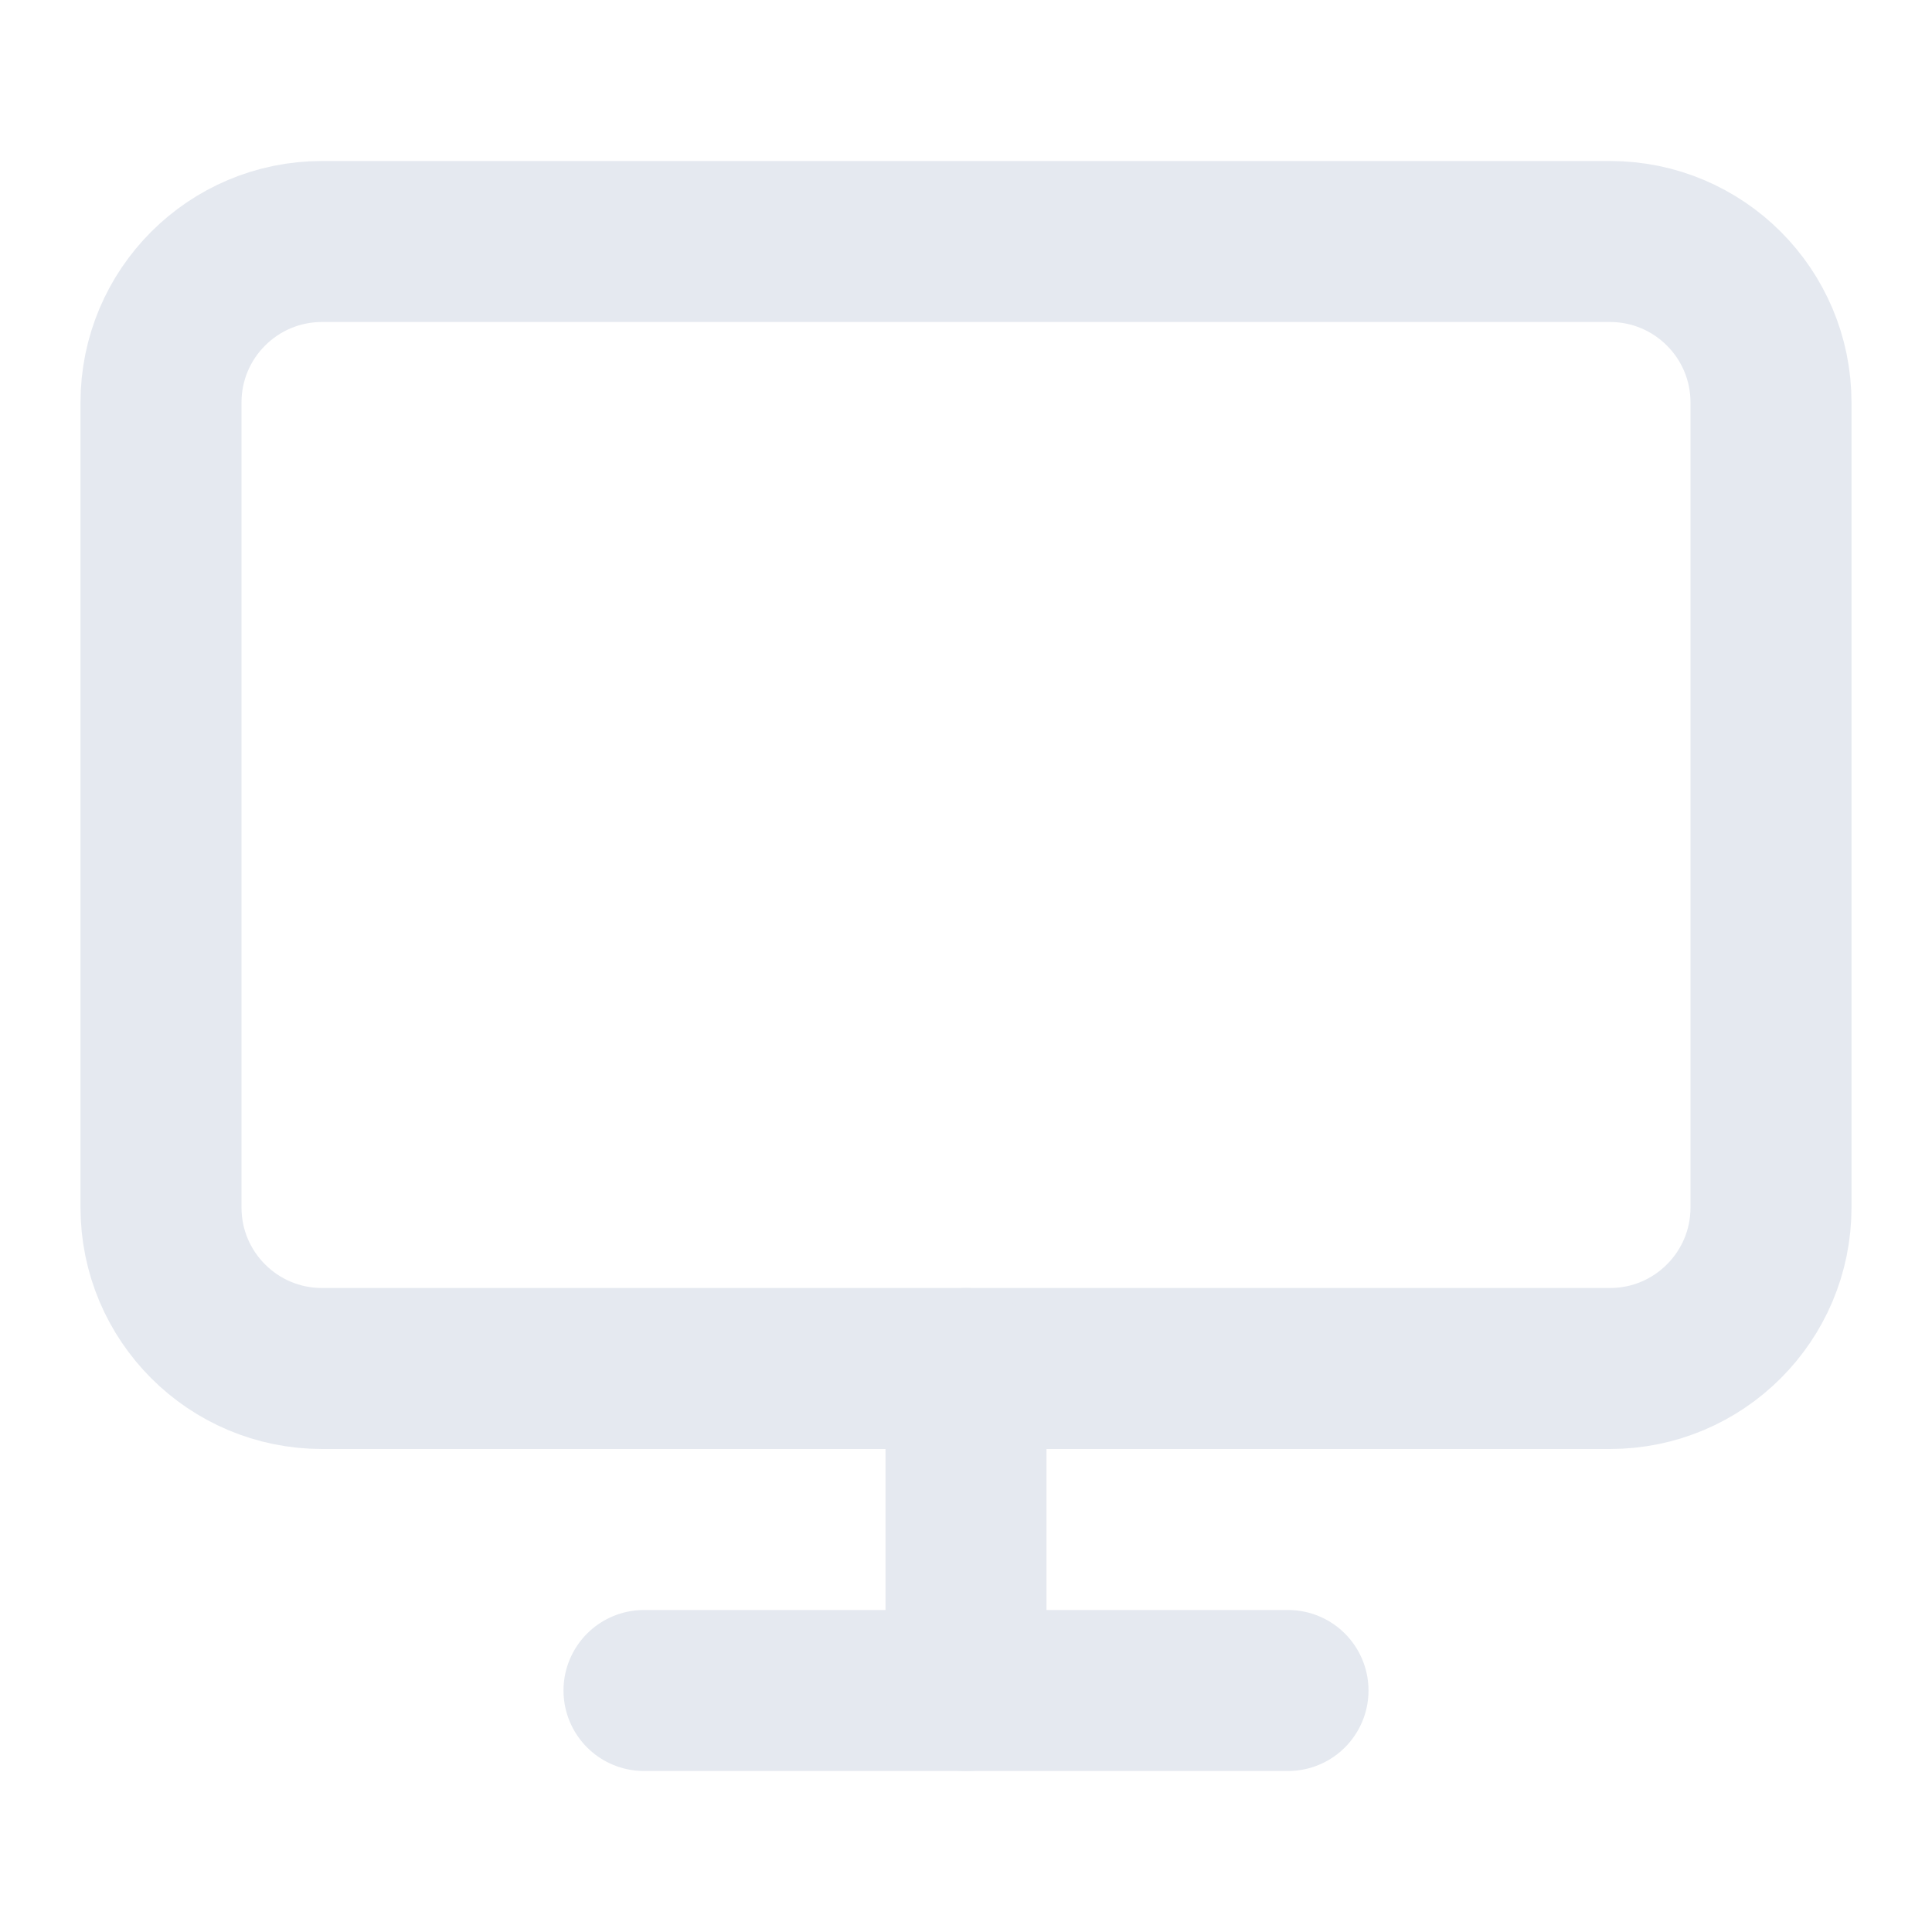
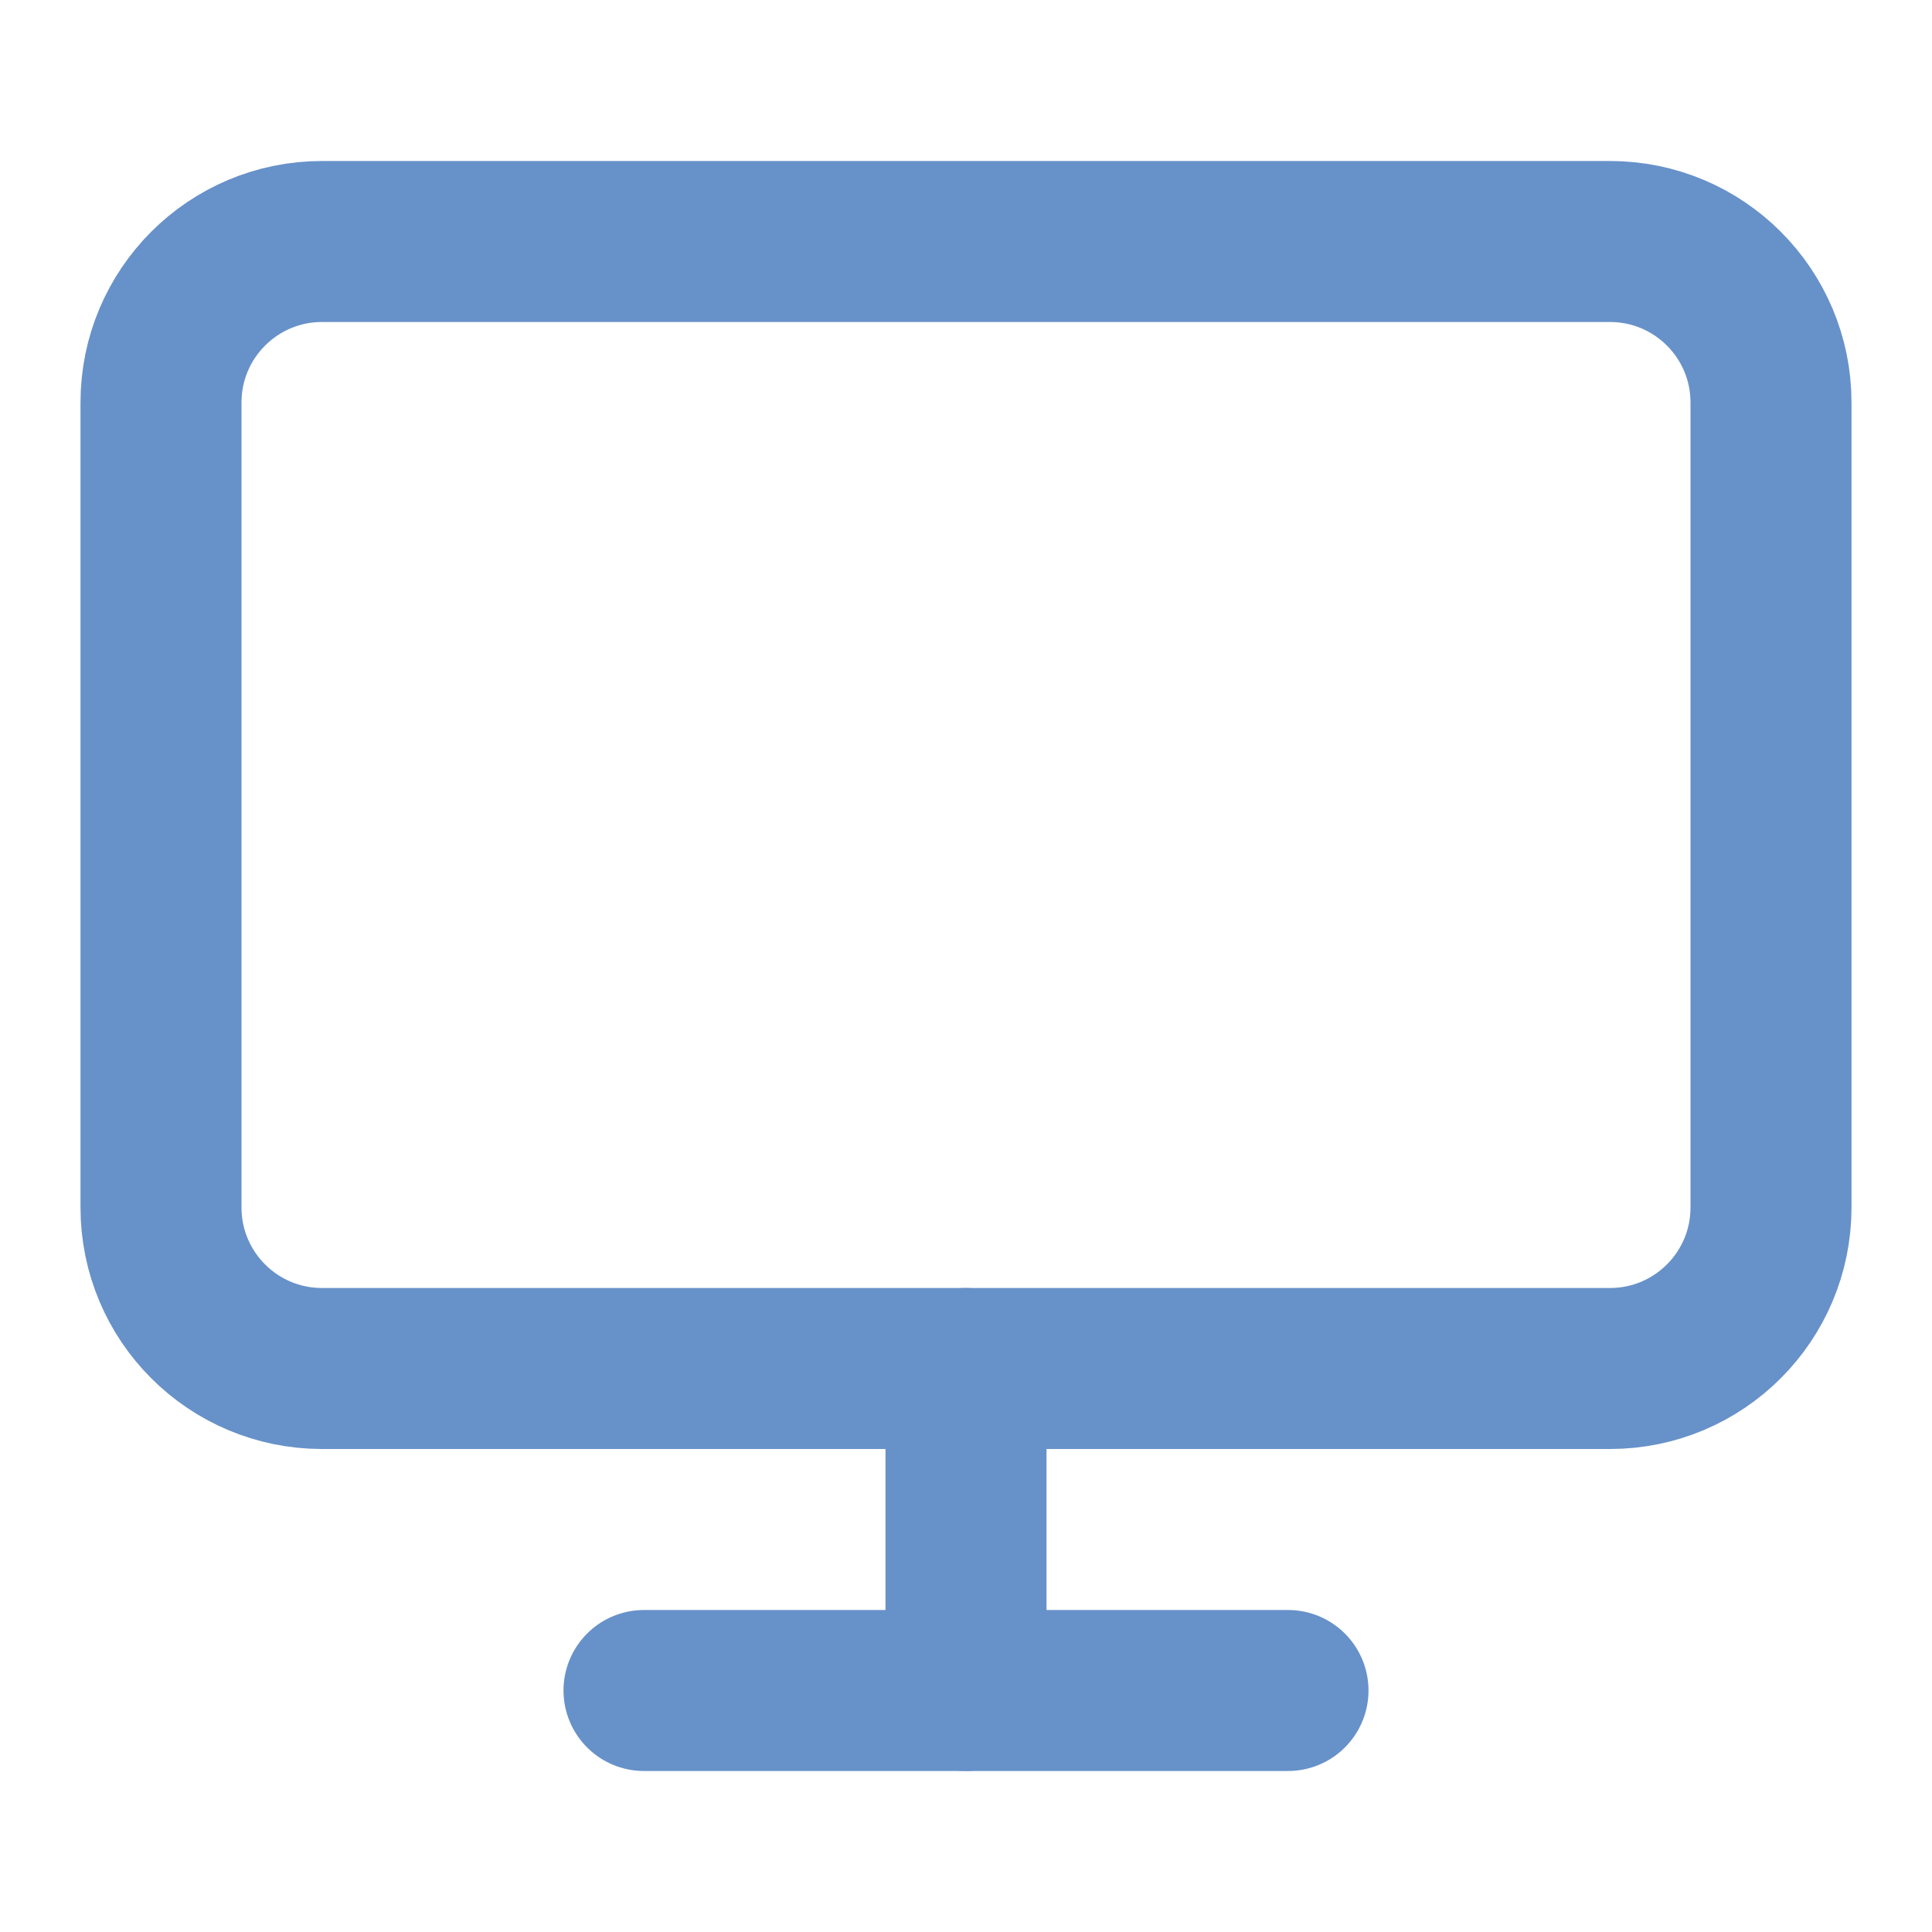
- <svg xmlns="http://www.w3.org/2000/svg" width="60" height="60" viewBox="0 0 24 24" fill="none" stroke="#e5e9f0" stroke-width="2" stroke-linecap="round" stroke-linejoin="round" class="feather feather-monitor">
+ <svg xmlns="http://www.w3.org/2000/svg" width="60" height="60" viewBox="0 0 24 24" fill="none" stroke="#6791C9" stroke-width="2" stroke-linecap="round" stroke-linejoin="round" class="feather feather-monitor">
  <rect x="2" y="3" width="20" height="14" rx="2" ry="2" />
  <line x1="8" y1="21" x2="16" y2="21" />
  <line x1="12" y1="17" x2="12" y2="21" />
</svg>
